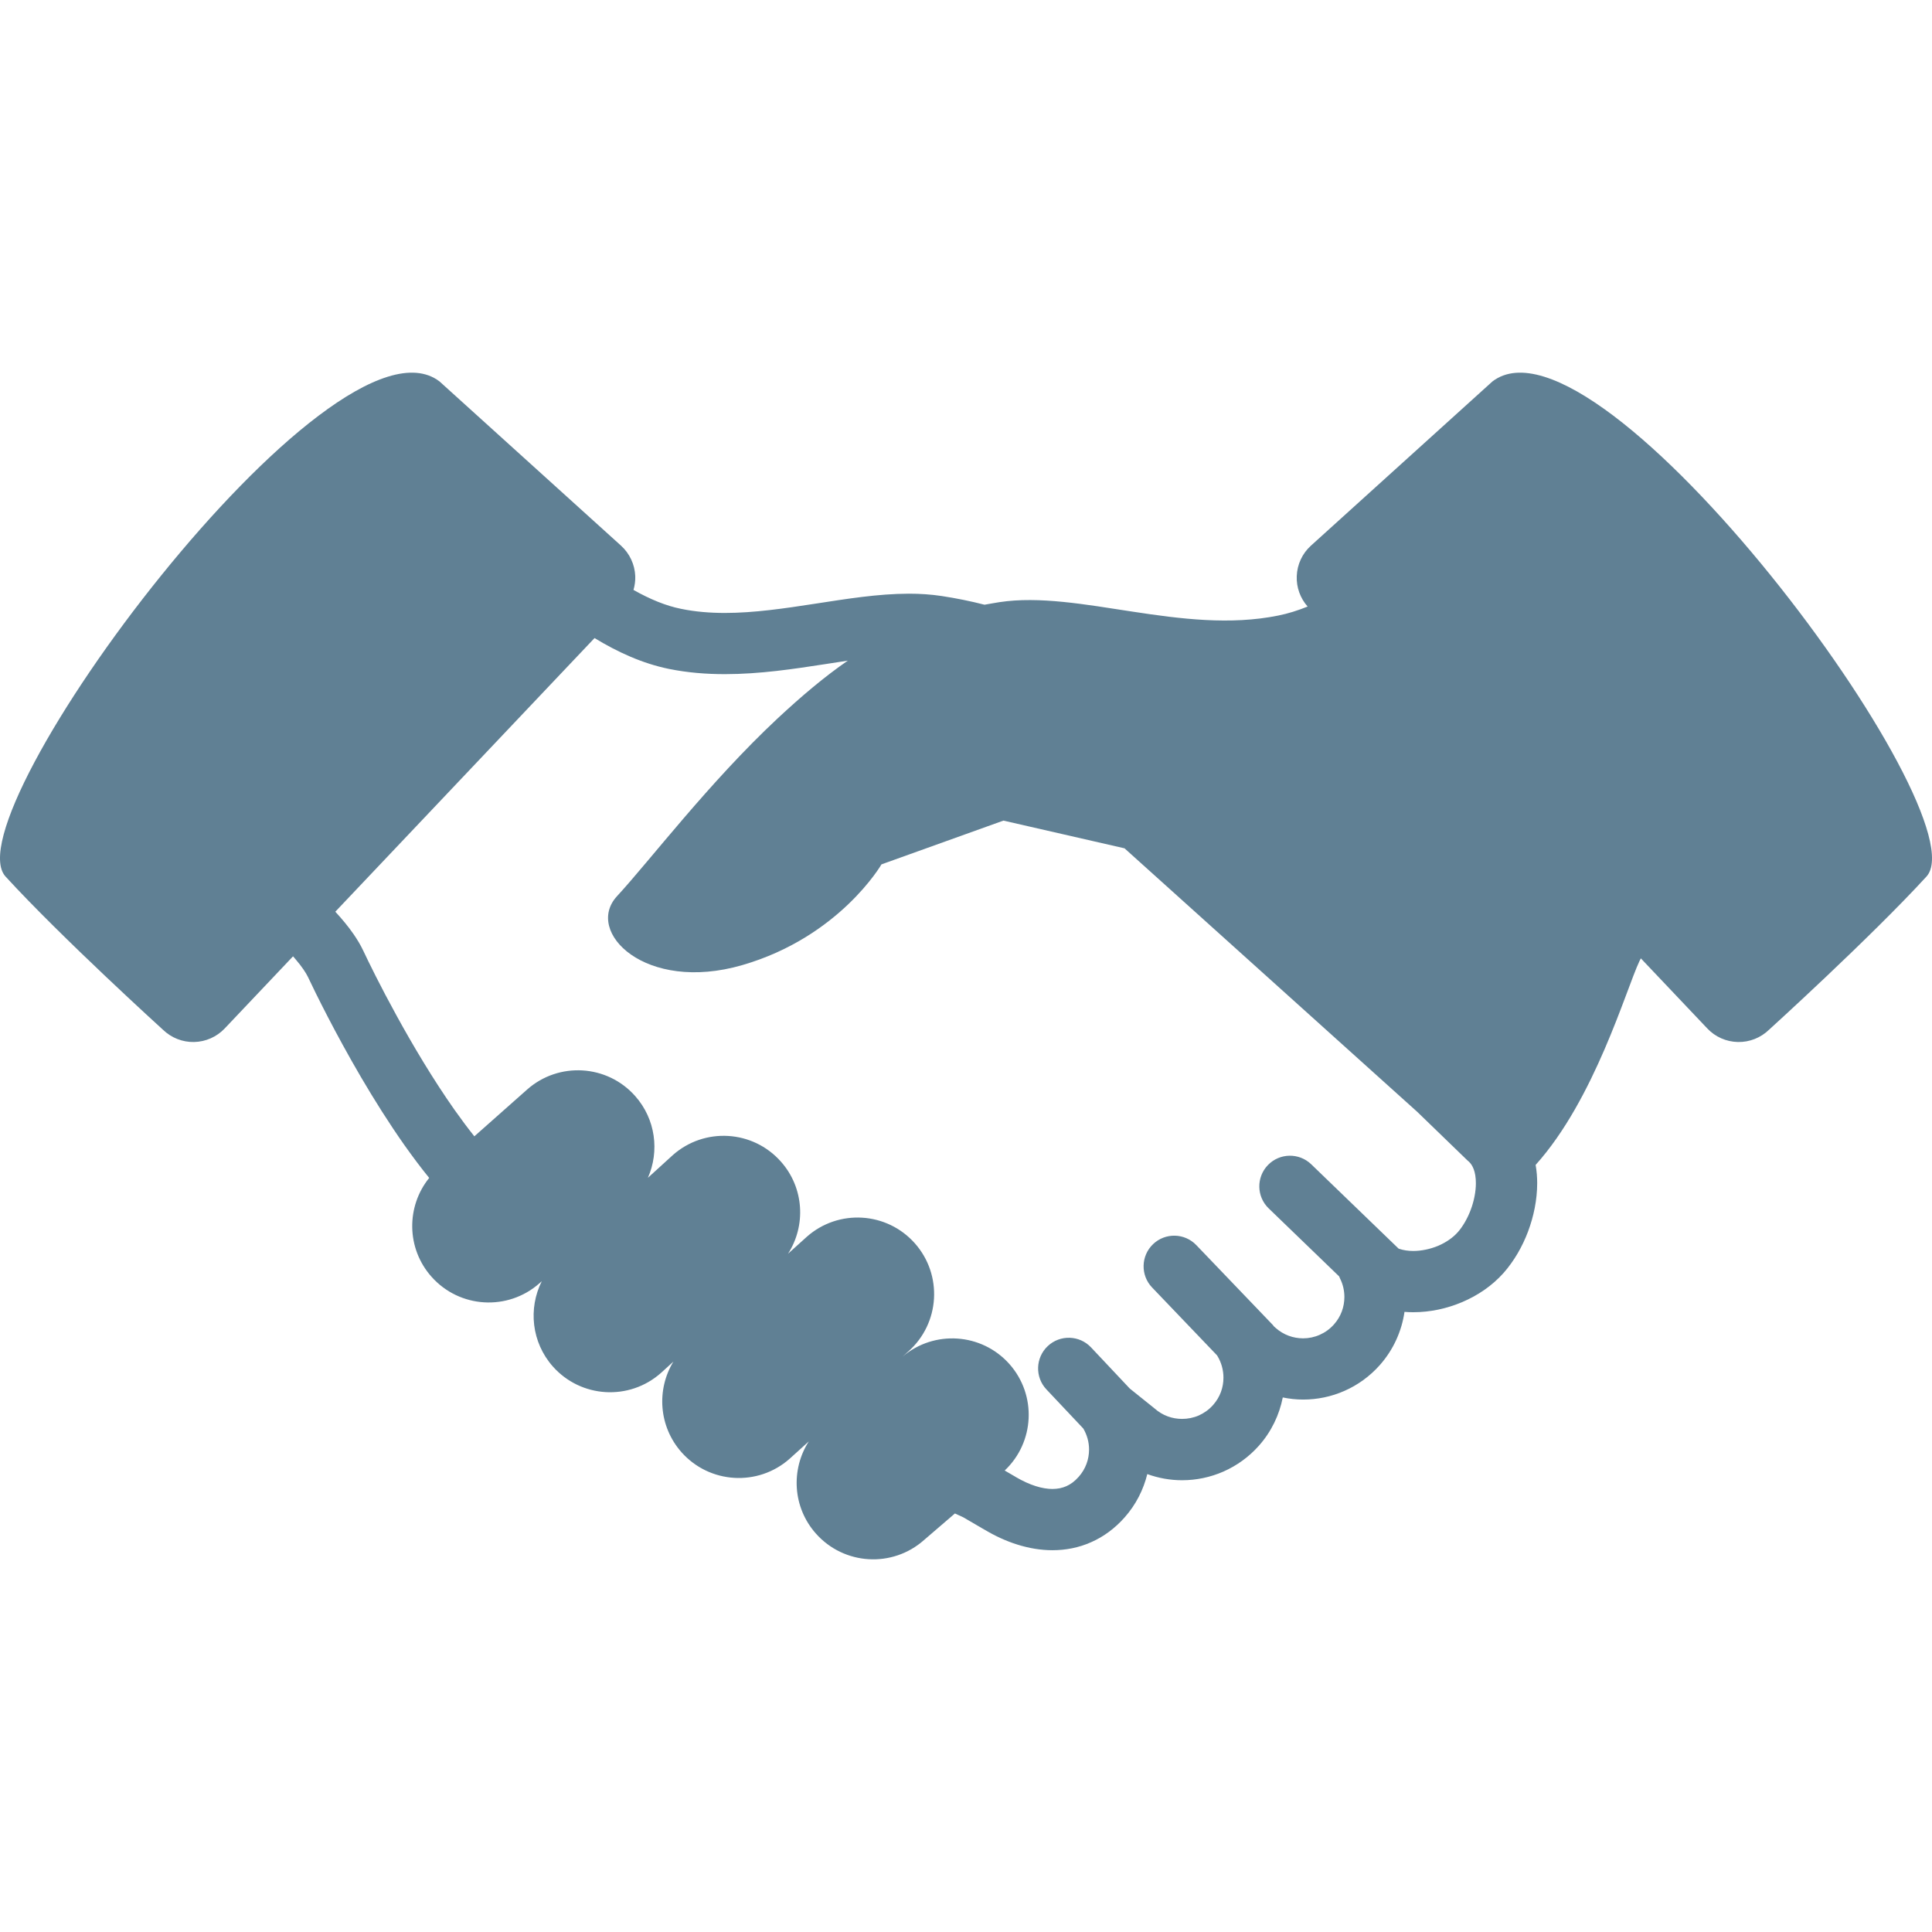
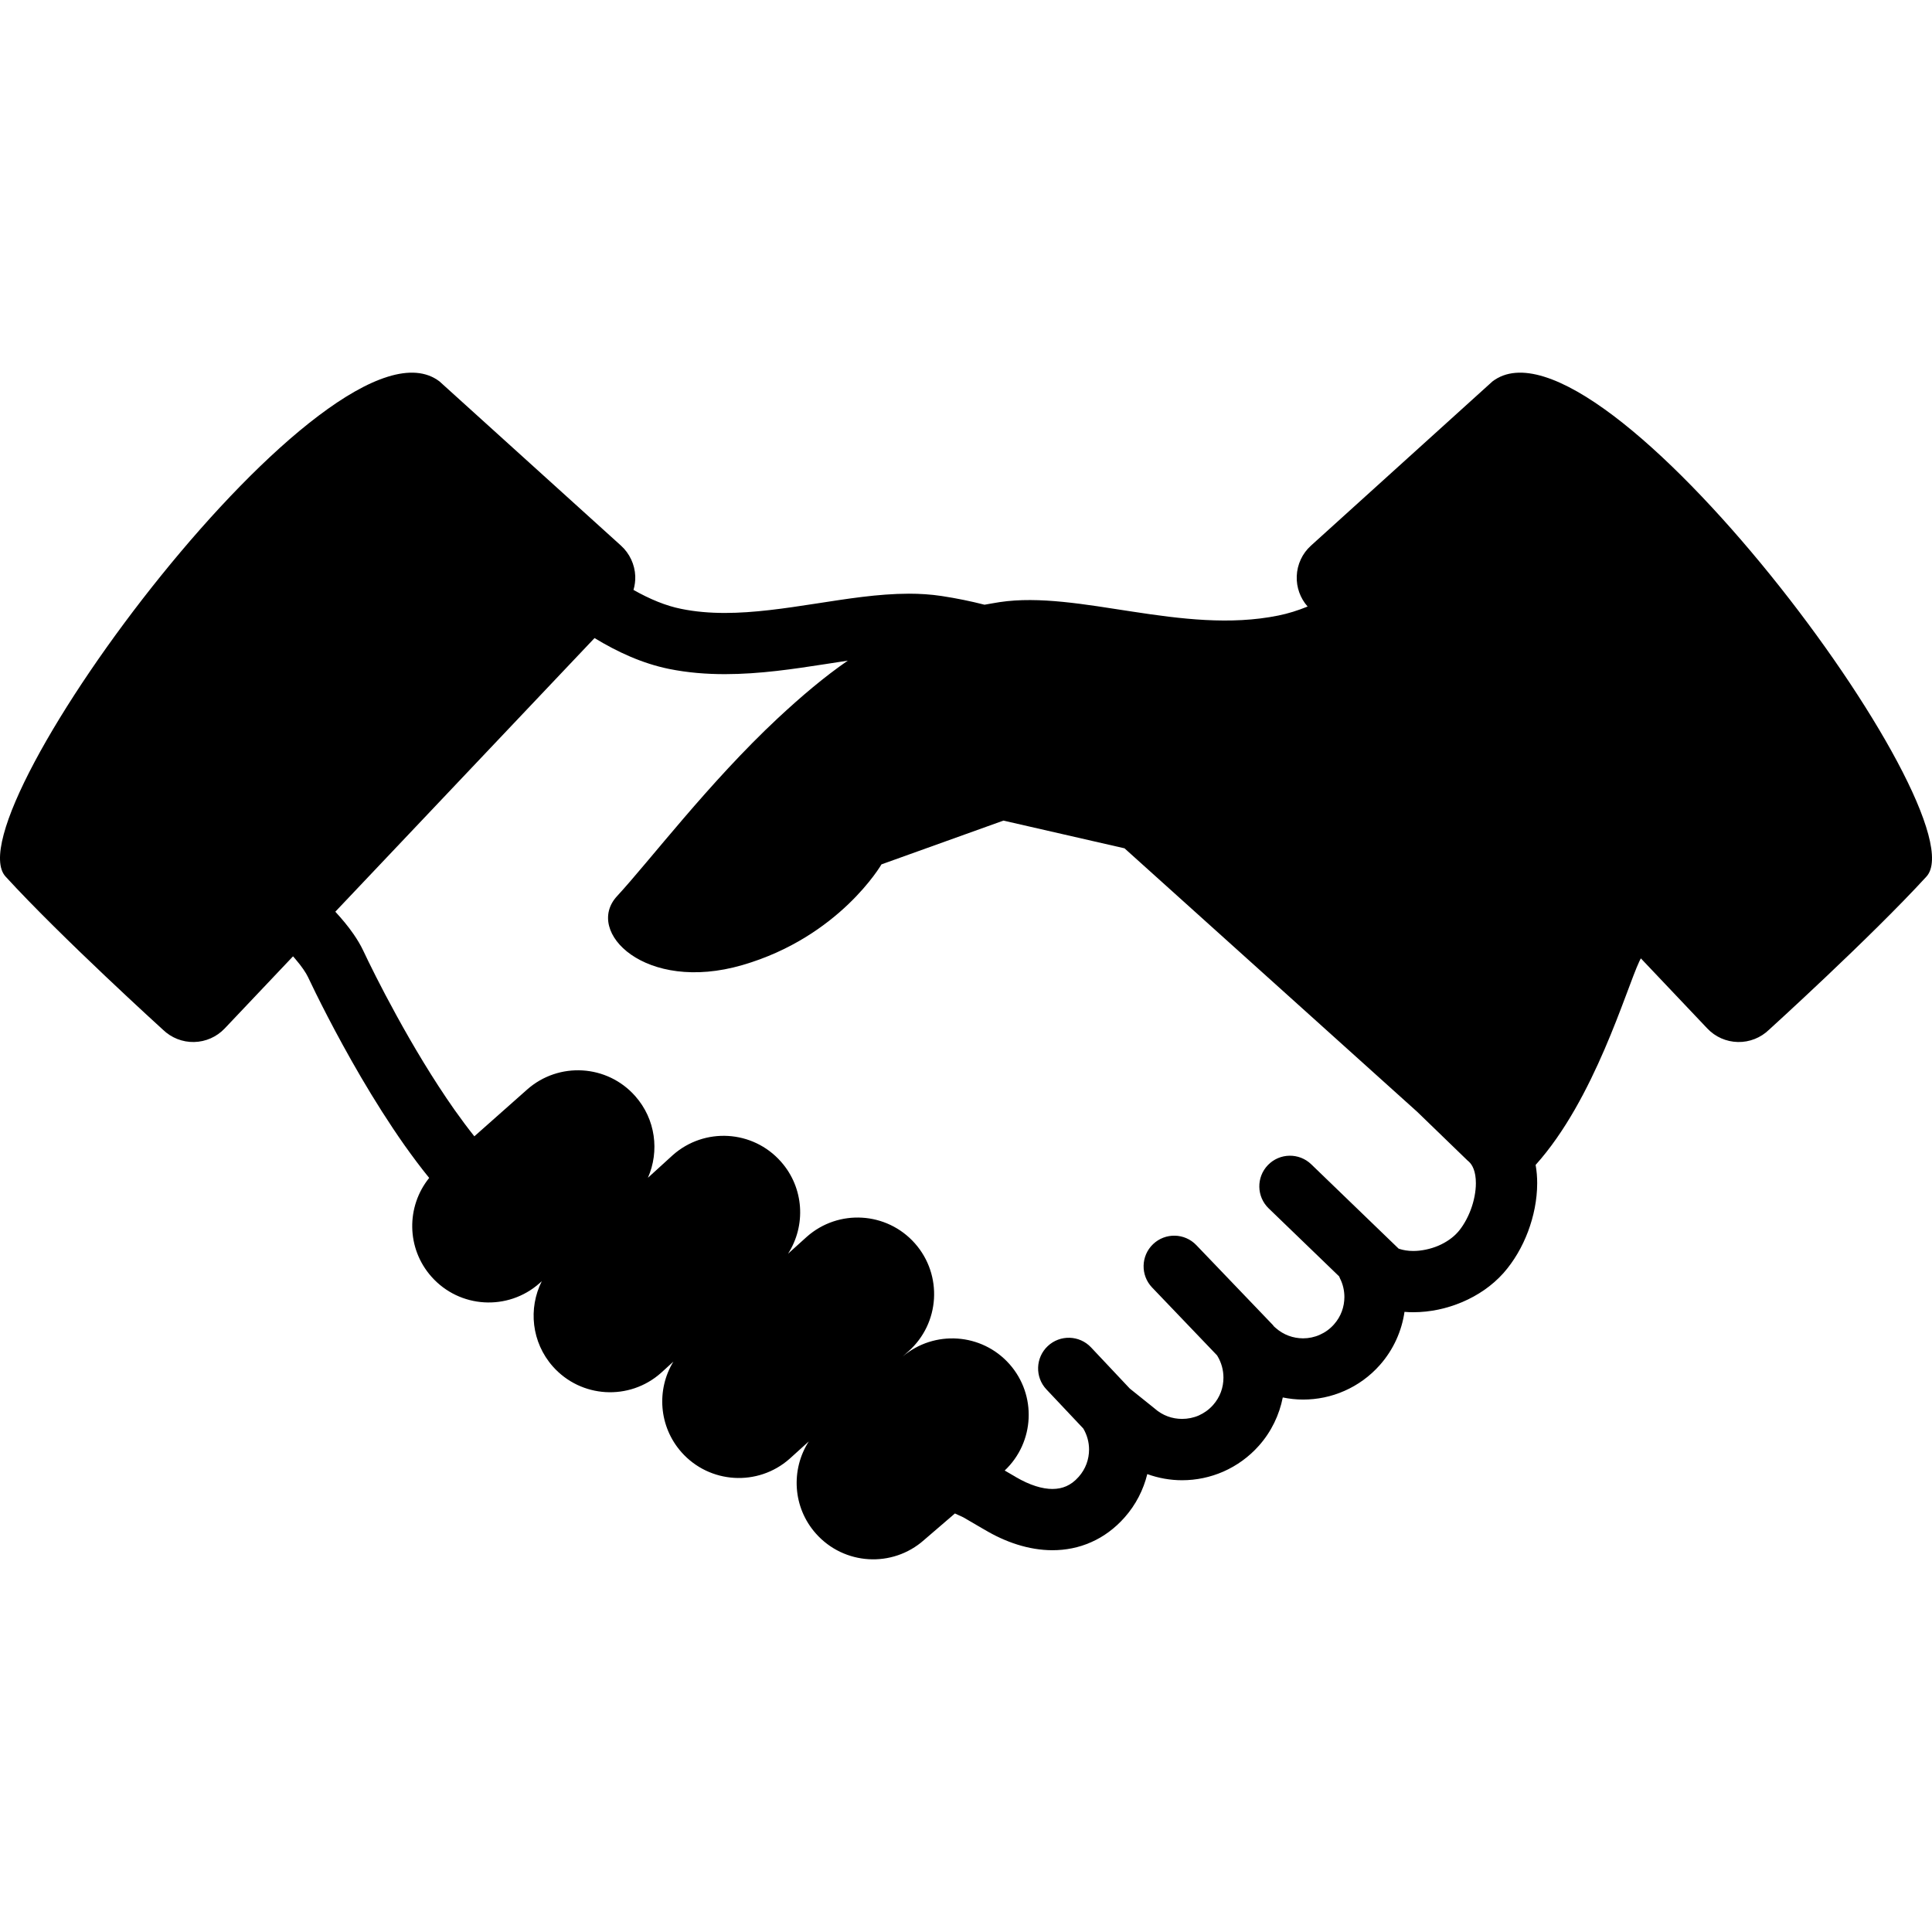
<svg xmlns="http://www.w3.org/2000/svg" height="20" width="20" version="1.1" id="_x32_" viewBox="0 0 512 512" xml:space="preserve">
  <style type="text/css">
- 	.st0{fill:#1b4965b1;}
+ 	.st0{fill:#00000;}
</style>
  <g>
    <path class="st0" d="M395.517,101.081l-48.098,43.517c-2.301,2.072-3.655,4.995-3.766,8.084c-0.117,2.957,0.919,5.846,2.881,8.057   c-2.584,1.05-5.182,1.866-7.76,2.384c-25.462,5.176-52.844-6.736-73.884-3.551c-1.368,0.214-2.687,0.463-3.986,0.684   c-3.614-0.926-7.372-1.7-11.366-2.308c-2.881-0.435-5.784-0.615-8.672-0.615c-8.291,0.021-16.562,1.389-24.778,2.646   c-8.202,1.271-16.314,2.459-23.962,2.459c-4.022,0-7.905-0.318-11.636-1.091c-3.993-0.788-8.27-2.557-12.61-5.01   c0.345-1.168,0.511-2.412,0.47-3.655c-0.124-3.088-1.492-6.011-3.78-8.084l-48.097-43.517   C88.061,79.427-13.413,216.07,1.484,232.307c14.87,16.238,41.7,40.58,41.7,40.58c2.204,2.135,5.168,3.323,8.25,3.255   c3.075-0.062,5.997-1.354,8.112-3.587l18.11-19.118c0.249,0.283,0.504,0.553,0.726,0.843c1.554,1.796,2.743,3.593,3.213,4.595   c2.031,4.319,7.206,14.849,14.103,26.63c3.454,5.887,7.338,12.085,11.504,17.999c2.115,2.972,4.284,5.894,6.537,8.658   c-6.108,7.559-6.067,18.656,0.594,26.166c7.435,8.402,20.266,9.169,28.661,1.728l0.581-0.518   c-3.614,7.207-2.73,16.189,2.929,22.587c7.435,8.389,20.259,9.162,28.654,1.721l3.296-2.999c-4.512,7.4-3.896,17.185,2.15,24.011   c7.434,8.374,20.258,9.148,28.647,1.734l5.085-4.602c-4.782,7.462-4.29,17.46,1.88,24.412c7.434,8.388,20.266,9.169,28.654,1.728   l8.195-7.048c0.795,0.373,1.534,0.711,2.245,1.036l5.611,3.275l-0.048-0.041c2.784,1.672,5.707,3.026,8.72,3.973   c3.02,0.946,6.143,1.499,9.321,1.499c3.455,0,6.985-0.663,10.254-2.128c3.31-1.45,6.343-3.703,8.851-6.55   c3.013-3.386,5.002-7.359,6.025-11.498c2.985,1.085,6.115,1.63,9.218,1.63c3.752,0,7.496-0.774,10.979-2.308   c3.475-1.534,6.716-3.835,9.39-6.854c3.316-3.731,5.41-8.174,6.316-12.776c1.769,0.359,3.572,0.56,5.382,0.56   c3.738,0,7.49-0.76,10.973-2.307c3.482-1.528,6.709-3.835,9.376-6.848c3.621-4.09,5.797-9.031,6.529-14.089   c0.774,0.069,1.555,0.097,2.322,0.097c4.498,0,8.913-0.968,12.99-2.695c4.083-1.741,7.863-4.27,10.924-7.69   c2.82-3.213,4.976-6.958,6.502-10.993c1.514-4.049,2.411-8.368,2.426-12.797c0-1.616-0.125-3.248-0.415-4.864   c15.65-17.398,23.92-46.377,27.5-53.978c0.118-0.249,0.242-0.504,0.387-0.761l17.612,18.58c2.1,2.232,5.023,3.524,8.098,3.587   c3.096,0.068,6.059-1.12,8.263-3.255c0,0,26.83-24.342,41.707-40.58C525.395,216.07,423.935,79.427,395.517,101.081z    M389.747,320.64c-0.884,2.363-2.184,4.532-3.461,5.956v-0.014c-1.168,1.34-2.992,2.639-5.114,3.551   c-2.128,0.898-4.525,1.389-6.646,1.389c-1.389,0-2.668-0.214-3.697-0.56c-0.069-0.028-0.124-0.048-0.187-0.069l-23.153-22.346   c-3.227-3.109-8.368-3.012-11.477,0.207c-3.116,3.227-3.026,8.368,0.2,11.477l18.677,18.027c0.069,0.179,0.131,0.352,0.221,0.532   c0.781,1.527,1.168,3.241,1.168,4.94c-0.014,2.612-0.891,5.141-2.75,7.241c-1.099,1.244-2.378,2.142-3.78,2.764   c-1.389,0.621-2.909,0.94-4.422,0.94c-2.618-0.014-5.154-0.899-7.268-2.764l-0.477-0.428c-0.083-0.097-0.145-0.208-0.235-0.318   l-20.3-21.185c-3.096-3.247-8.243-3.358-11.476-0.263c-3.24,3.096-3.352,8.25-0.249,11.484l17.204,17.978   c0.042,0.062,0.084,0.138,0.118,0.193c1.044,1.728,1.583,3.718,1.583,5.714c0,2.619-0.884,5.155-2.75,7.262   c-1.092,1.23-2.377,2.128-3.78,2.764c-1.395,0.608-2.908,0.912-4.436,0.912c-2.605,0-5.148-0.884-7.255-2.742l-0.312-0.256   l-6.287-5.044l-10.275-10.916c-3.075-3.255-8.208-3.407-11.47-0.332c-3.261,3.068-3.42,8.222-0.345,11.477l9.763,10.357   c1.002,1.7,1.534,3.62,1.534,5.569c-0.007,2.598-0.891,5.141-2.743,7.228c-1.112,1.264-2.176,1.996-3.275,2.488   c-1.092,0.477-2.259,0.732-3.682,0.739c-1.292,0-2.785-0.228-4.436-0.754c-1.665-0.525-3.455-1.34-5.32-2.432l-0.049-0.042   l-2.854-1.659c7.939-7.49,8.554-19.975,1.264-28.204c-7.338-8.264-19.92-9.107-28.315-1.99l1.52-1.368   c8.382-7.428,9.156-20.259,1.728-28.647c-7.435-8.389-20.266-9.162-28.648-1.728l-4.968,4.484   c4.788-7.441,4.291-17.46-1.886-24.412c-7.428-8.388-20.245-9.169-28.647-1.727l-6.599,6.011c3.095-7.02,2.06-15.525-3.364-21.648   c-7.422-8.395-20.259-9.162-28.648-1.734l-13.985,12.396c-1.755-2.205-3.517-4.561-5.244-7.007   c-5.721-8.126-11.097-17.191-15.354-24.957c-4.27-7.767-7.448-14.261-8.837-17.226c-0.732-1.555-1.604-2.978-2.543-4.346   c-1.464-2.135-3.144-4.118-4.864-5.991l68.695-72.516c6.081,3.696,12.624,6.716,19.685,8.167   c5.031,1.022,10.012,1.395,14.884,1.395c9.279-0.007,18.199-1.368,26.449-2.639c2.073-0.332,4.111-0.636,6.095-0.94   c-6.185,4.27-12.182,9.335-18.573,15.284c-18.179,16.977-33.885,37.713-42.584,47.137c-8.706,9.411,7.477,25.745,33.228,18.255   c25.758-7.476,36.856-26.685,36.856-26.685l32.322-11.601l32.088,7.345l77.567,69.828l13.397,12.962l0.27,0.222   c0.526,0.497,0.94,1.077,1.299,2.017c0.36,0.94,0.581,2.211,0.581,3.732C391.128,315.713,390.645,318.277,389.747,320.64z" />
  </g>
</svg>
